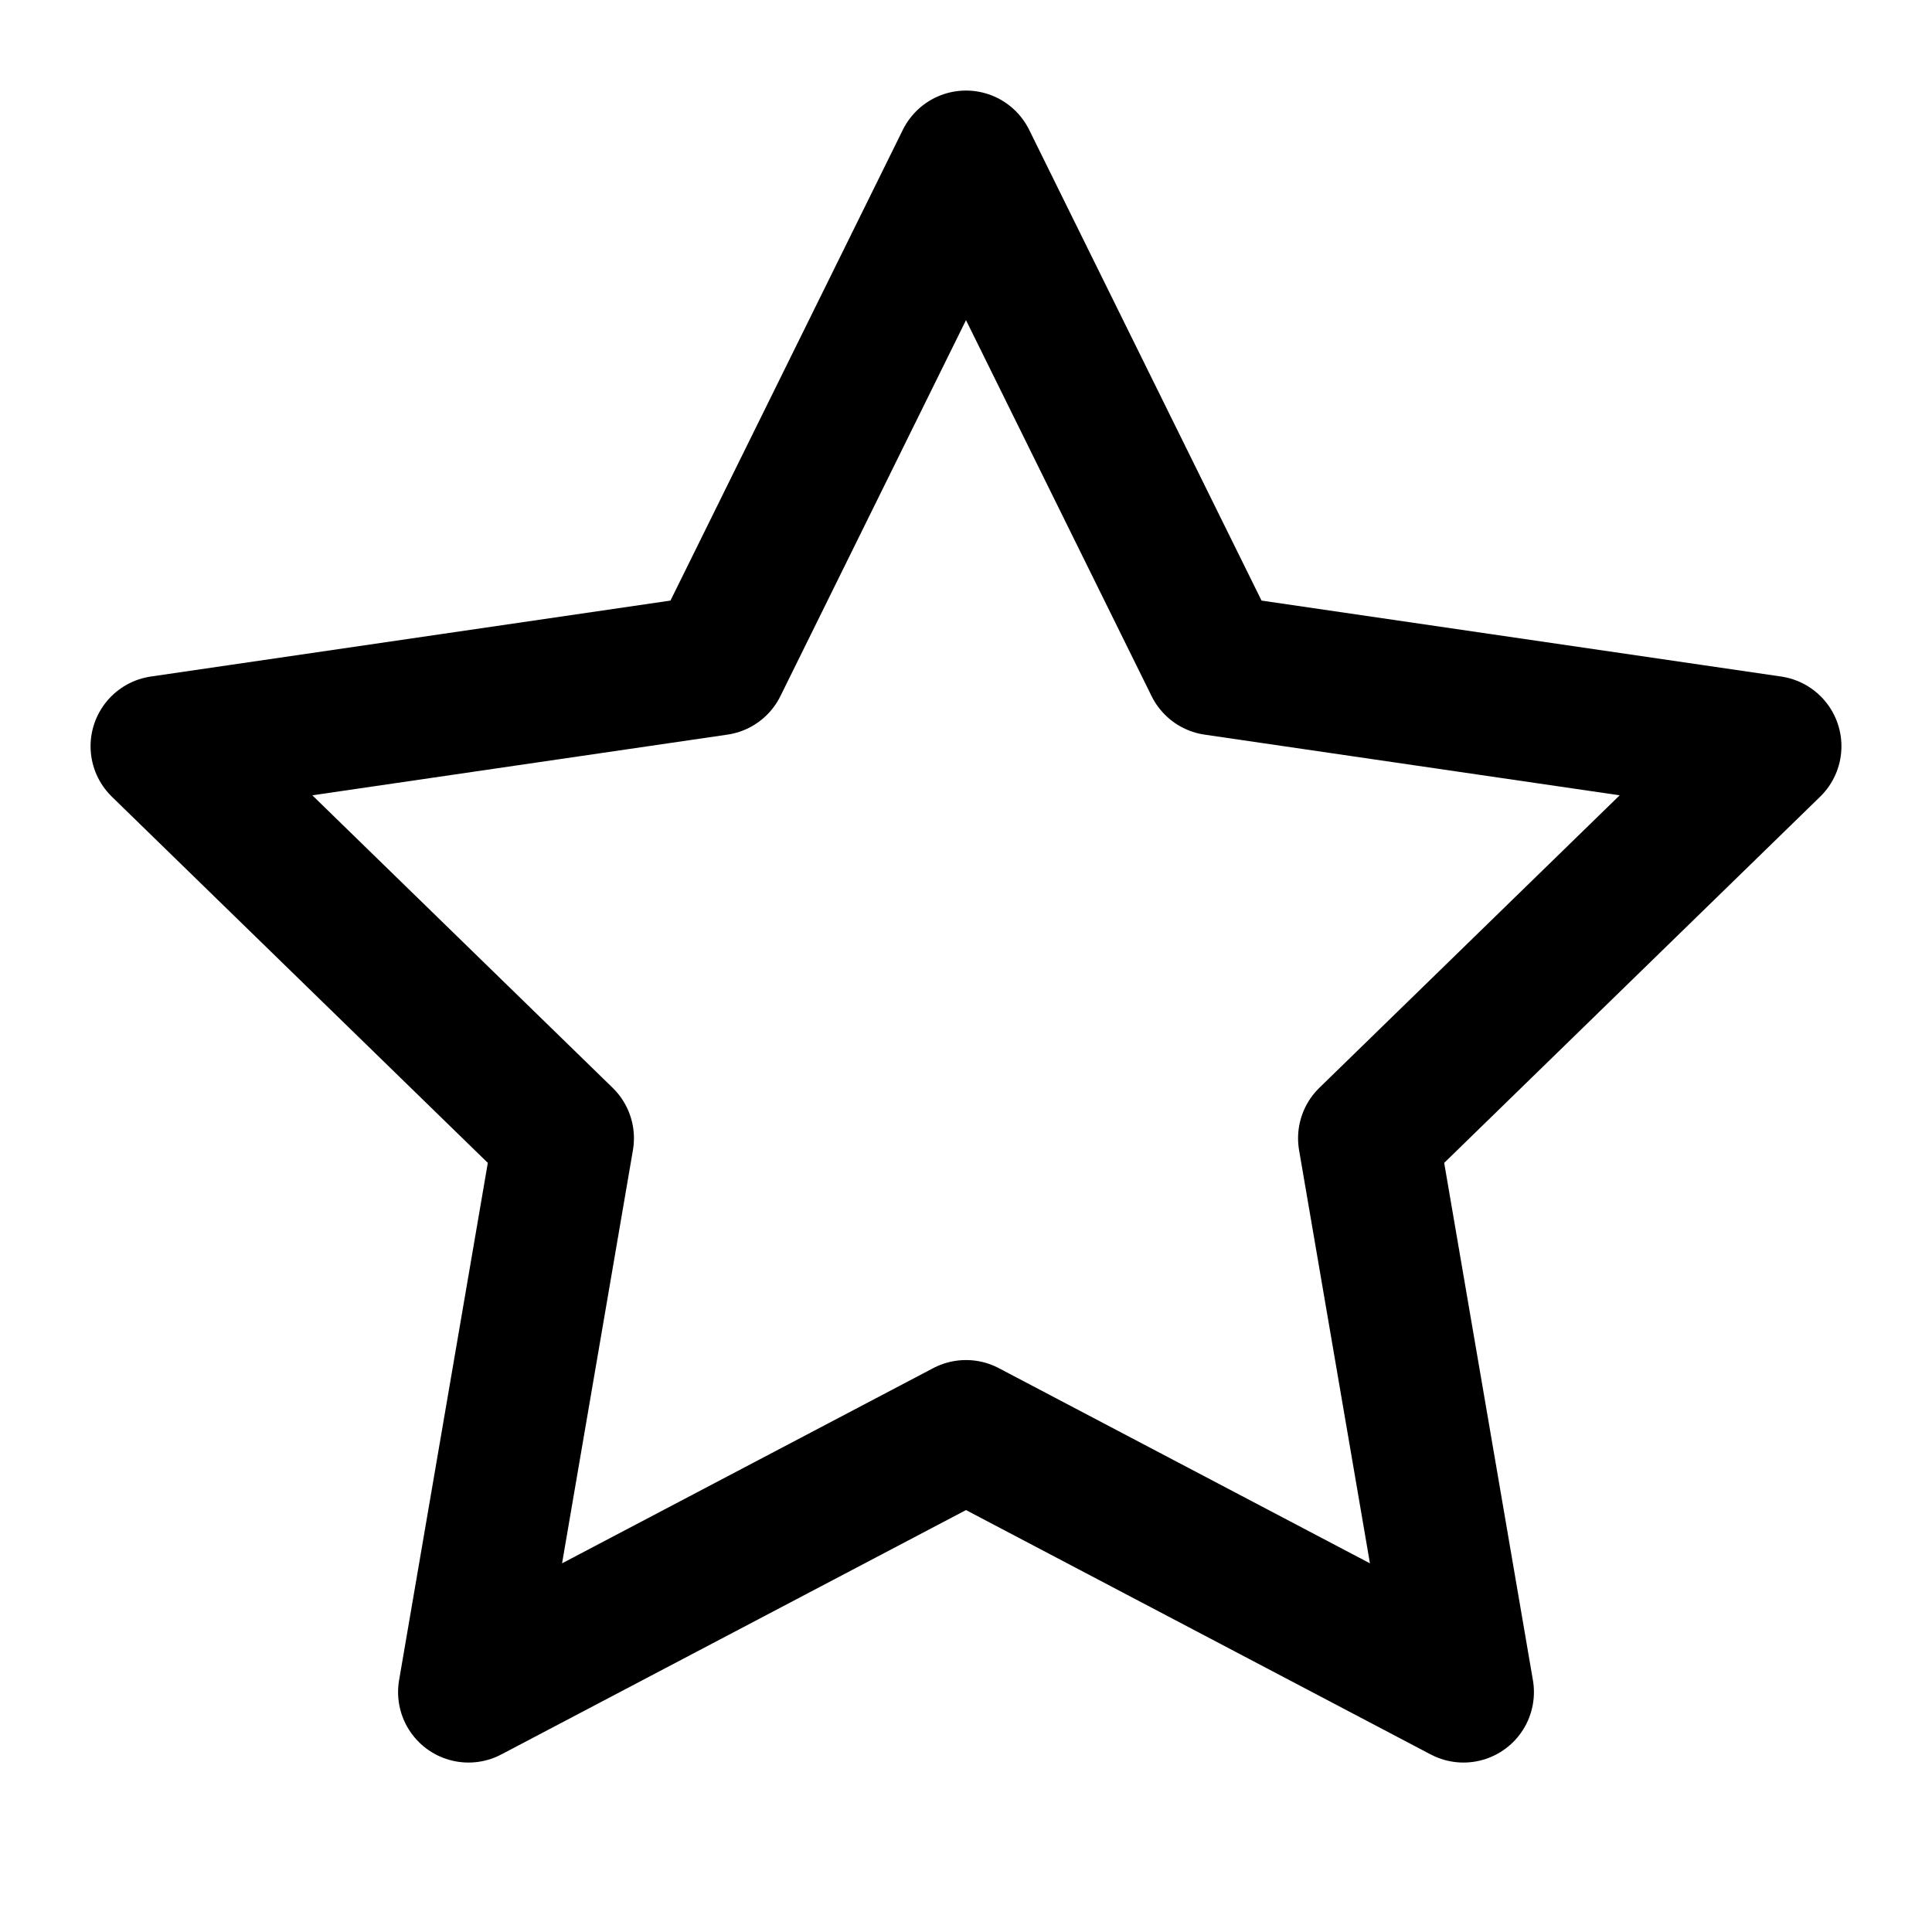
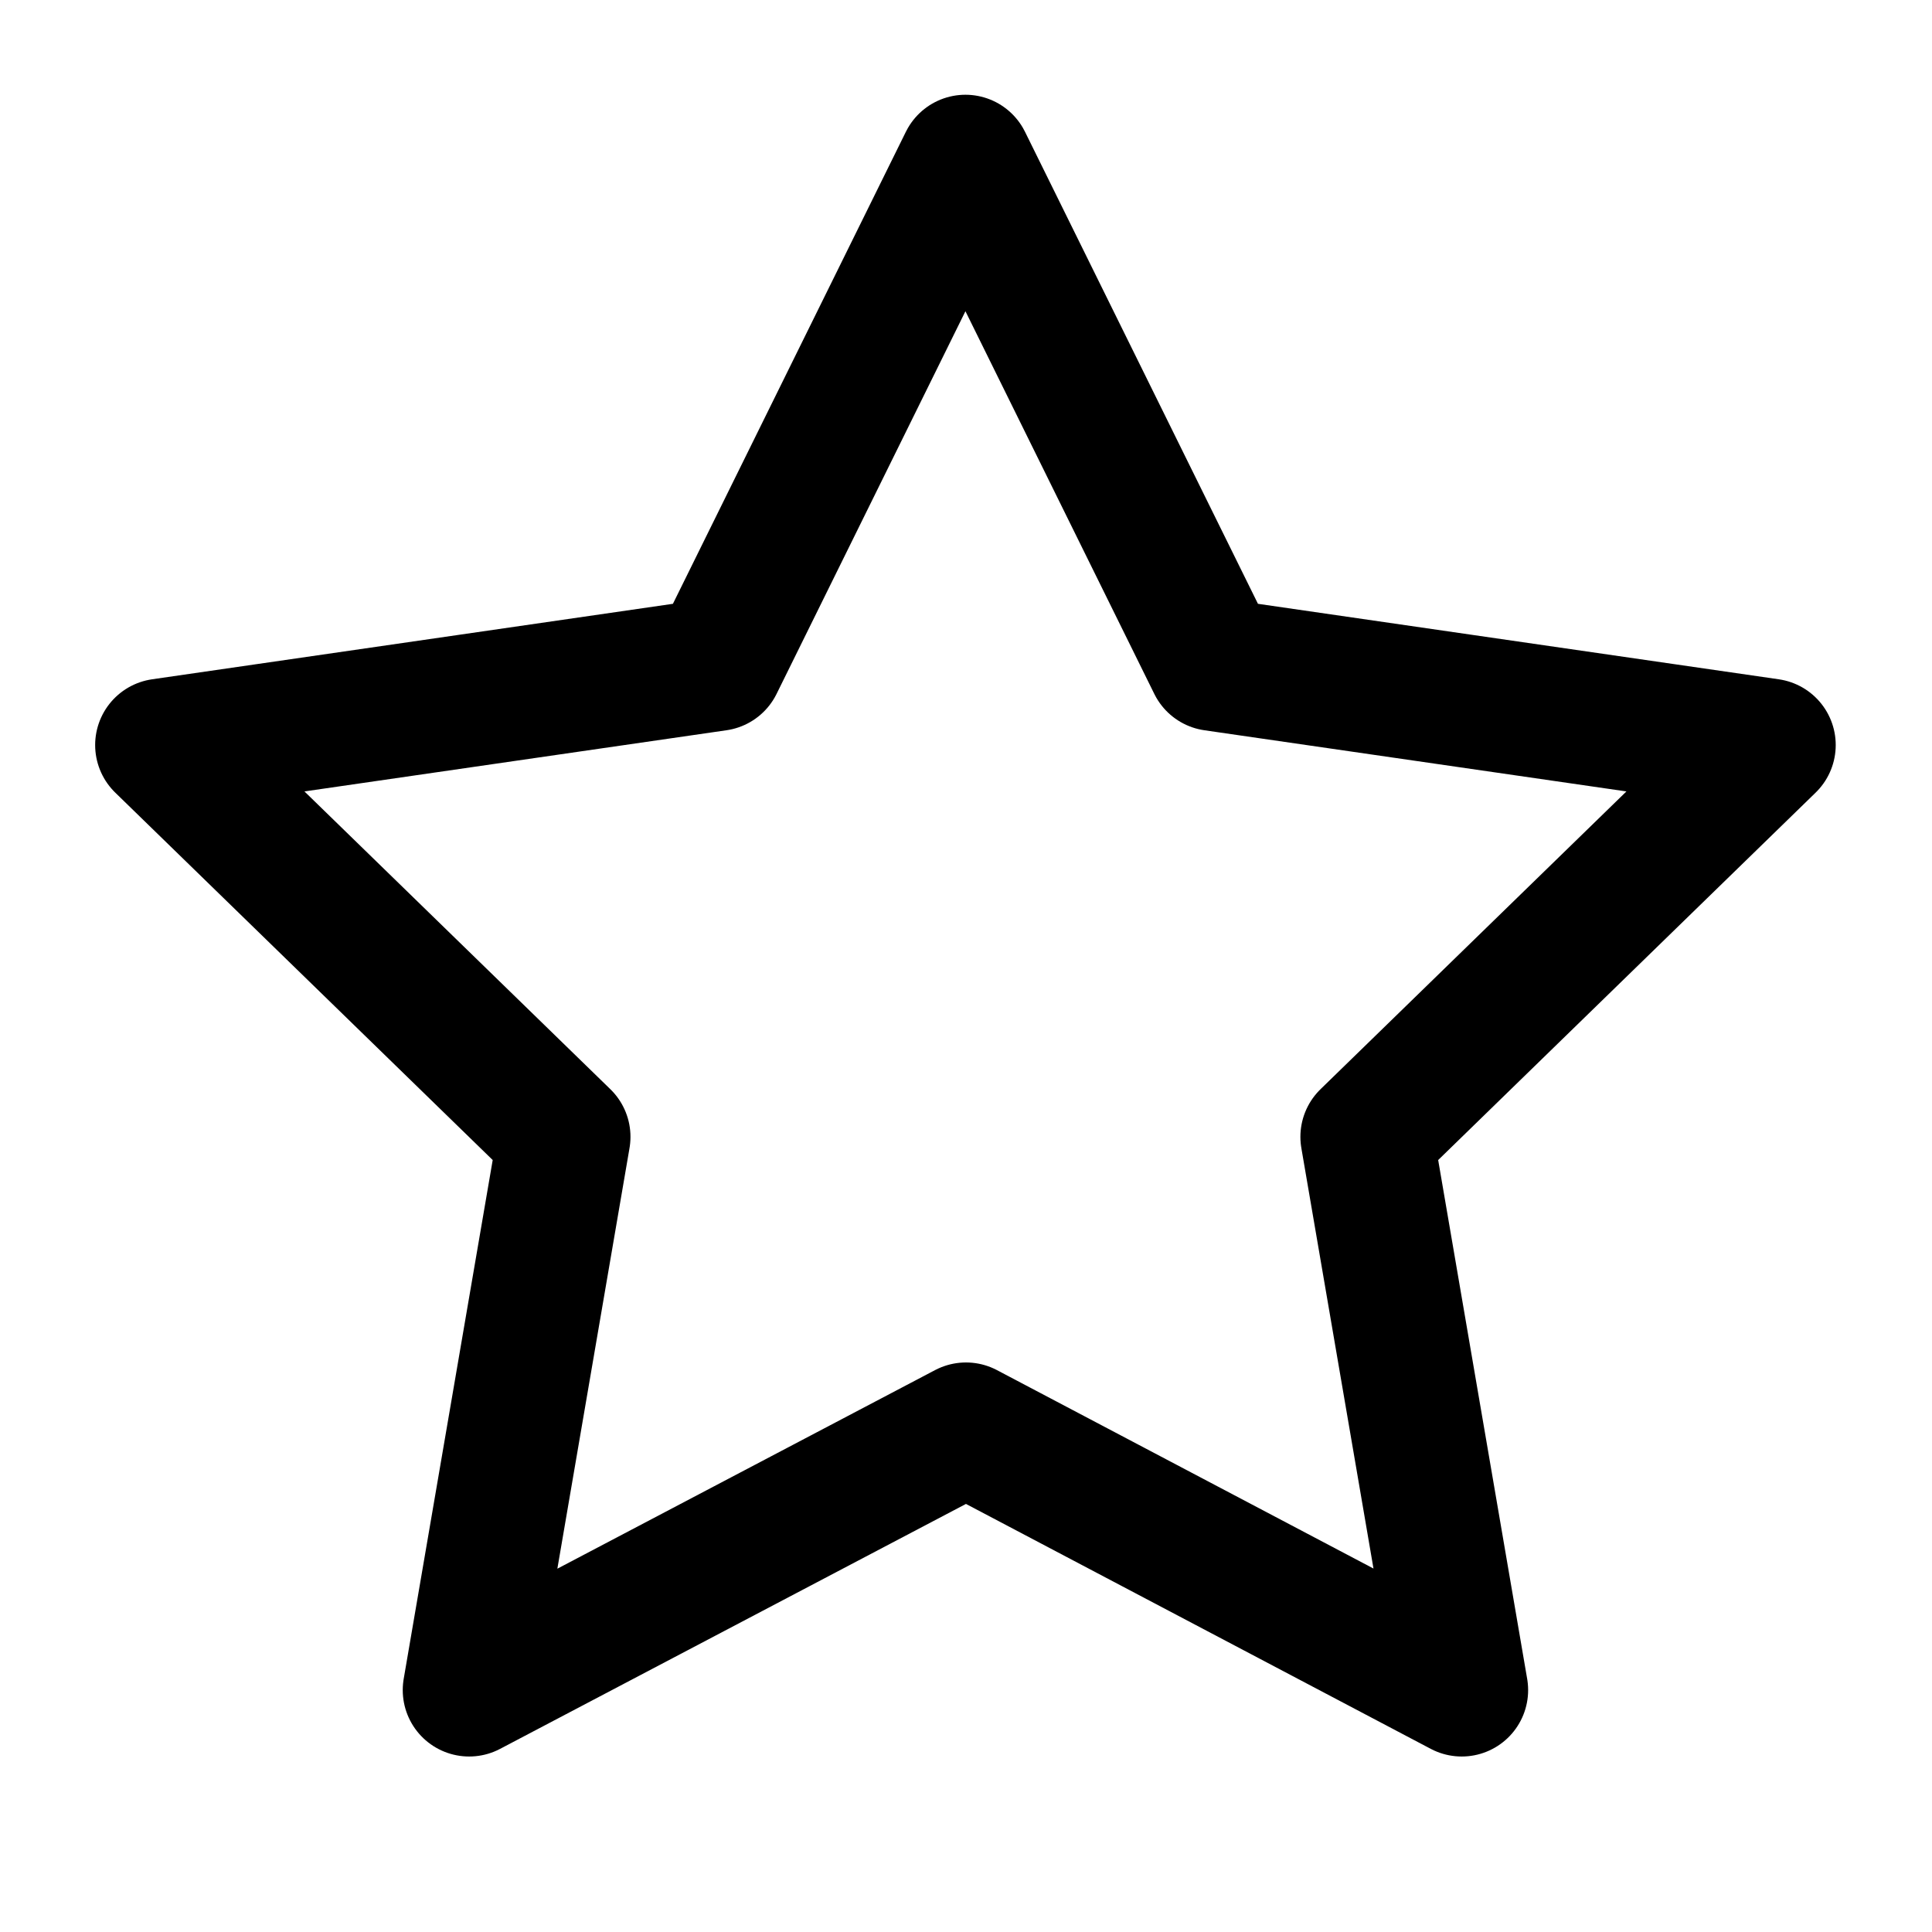
- <svg xmlns="http://www.w3.org/2000/svg" width="24" height="24" viewBox="0 0 24 24" fill="none" stroke="#000" stroke-width="1.75" stroke-linecap="round" stroke-linejoin="round">
-   <polygon points="12 2 15.09 8.26 22 9.27 17 14.14 18.18 21.02 12 17.77 5.82 21.02 7 14.14 2 9.27 8.91 8.26 12 2" />
+ <svg xmlns="http://www.w3.org/2000/svg" width="24" height="24" viewBox="0 0 24 24" fill="none" stroke="#000" stroke-width="1.65" stroke-linecap="round" stroke-linejoin="round">
+   <path d="M12 17.75l-6.172 3.245l1.179 -6.873l-5 -4.867l6.9 -1l3.086 -6.253l3.086 6.253l6.9 1l-5 4.867l1.179 6.873l-6.158 -3.245" />
</svg>
